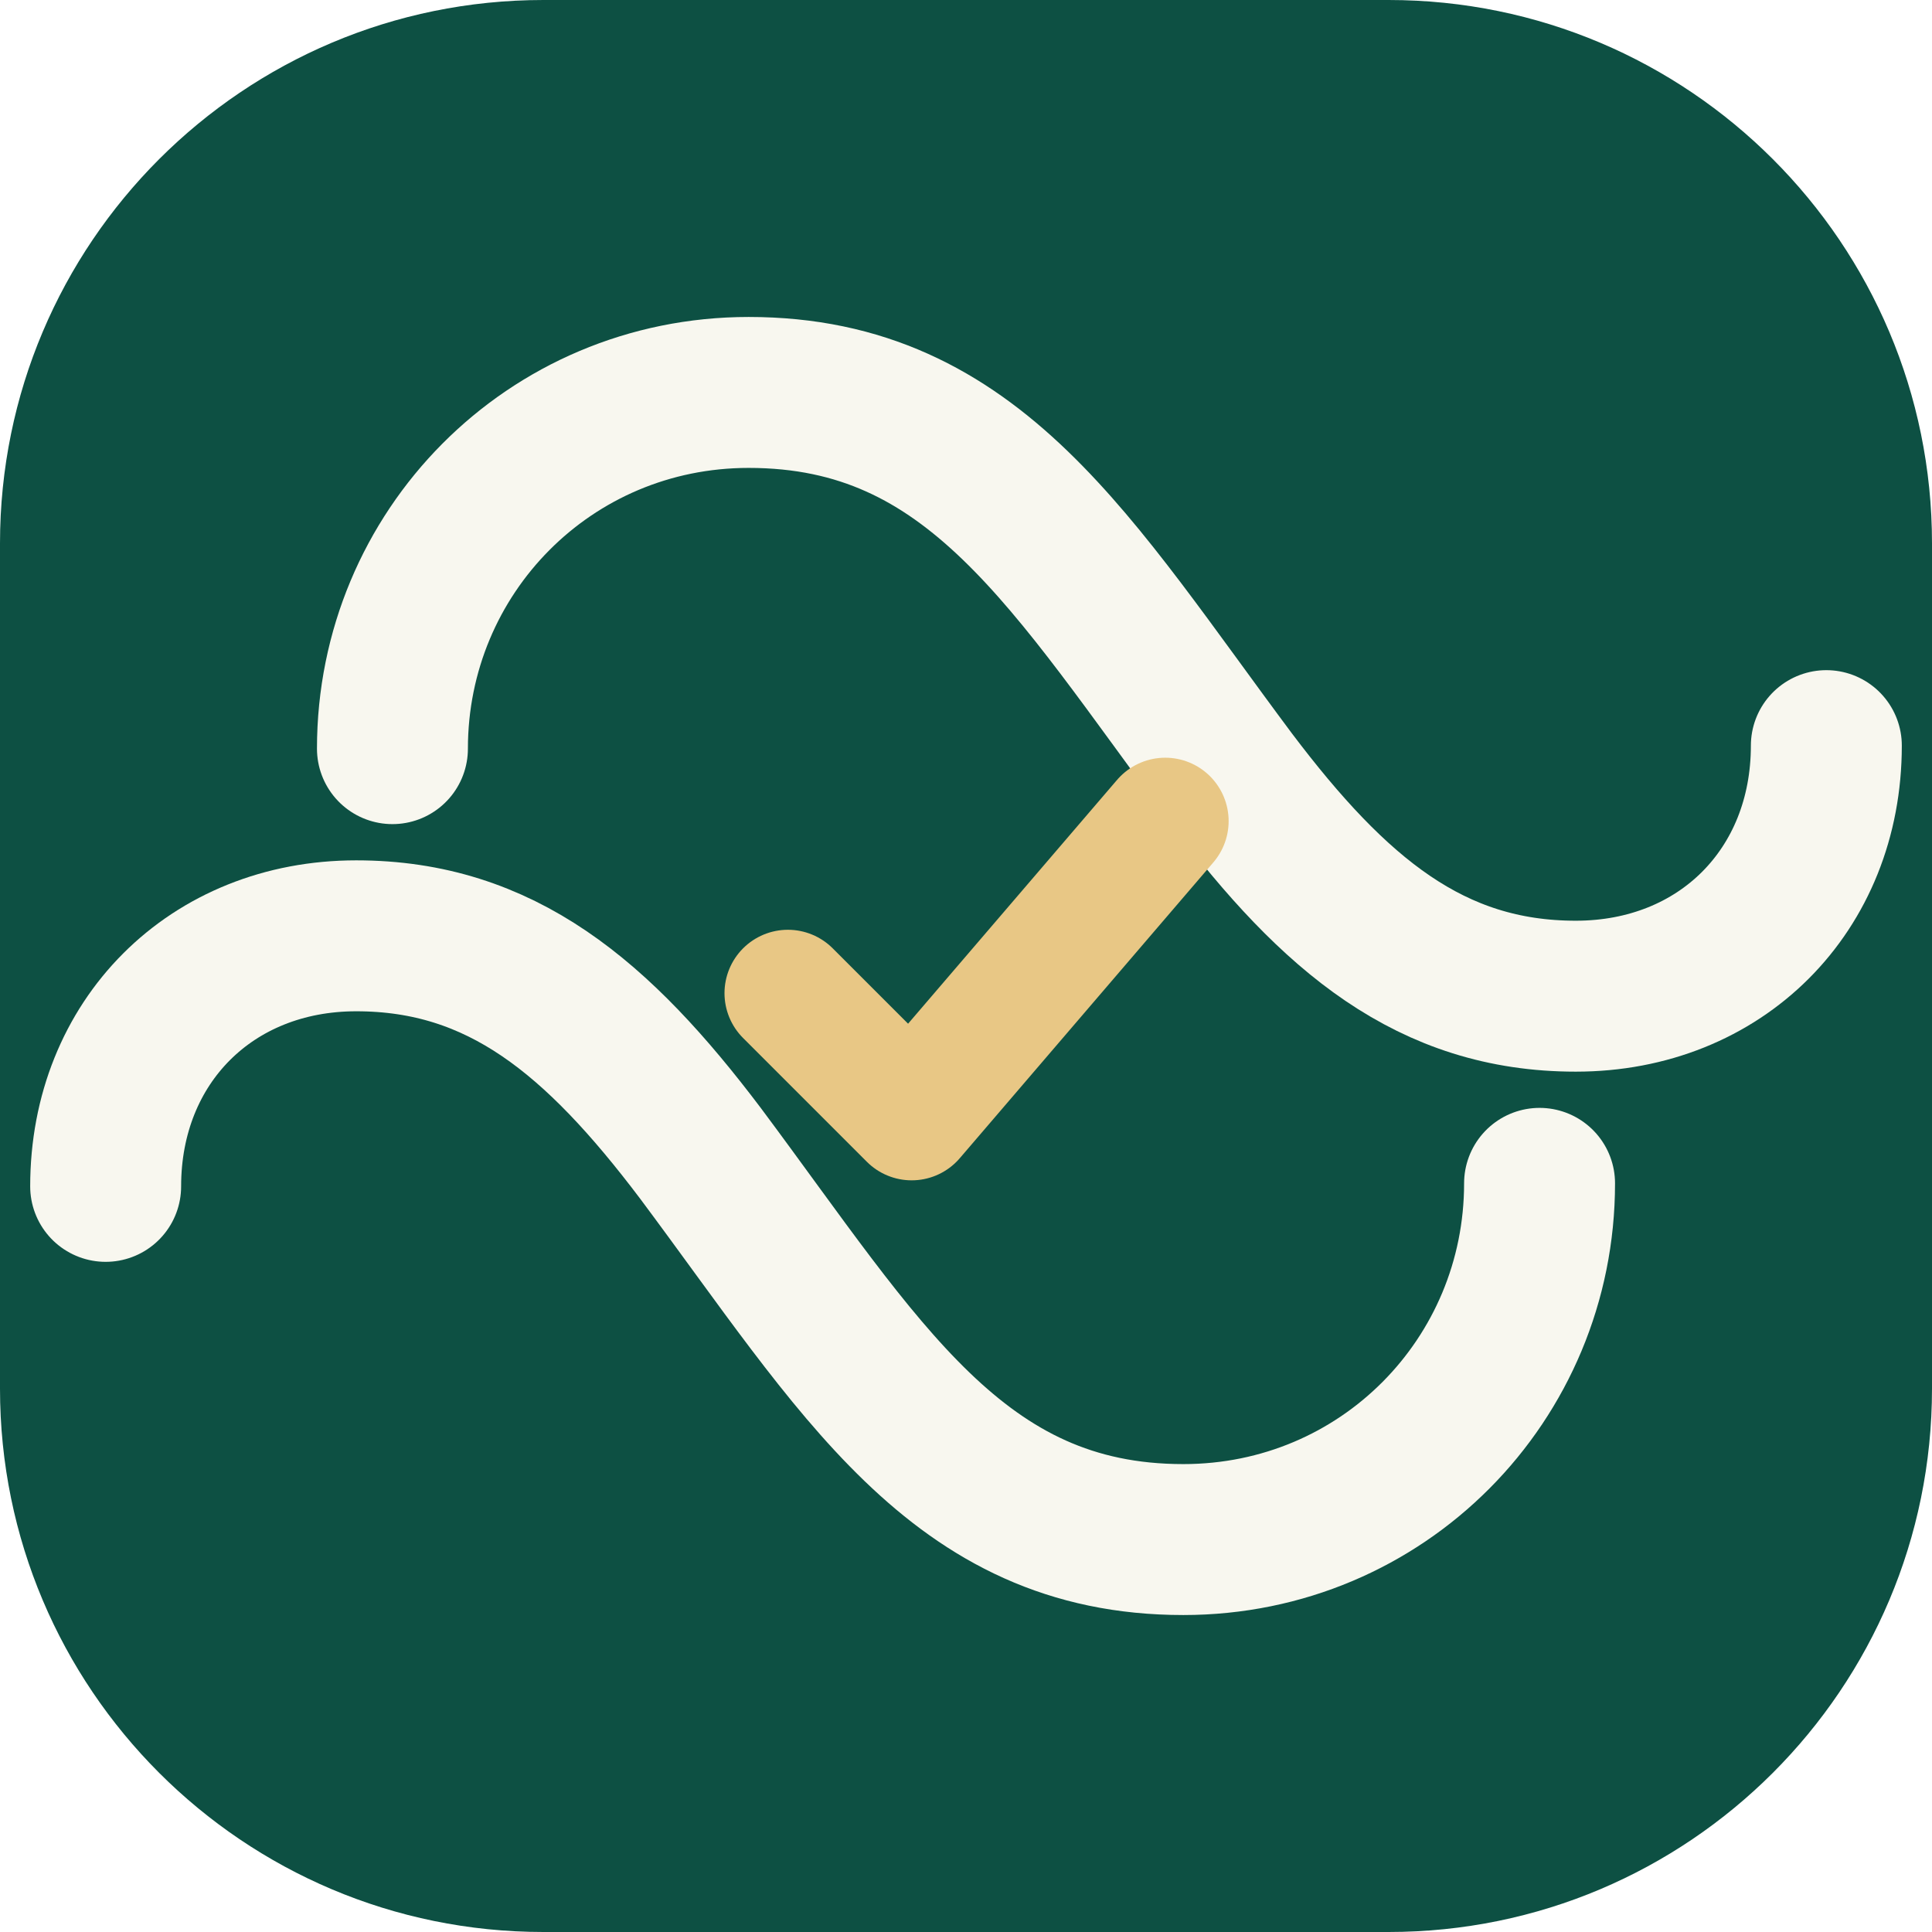
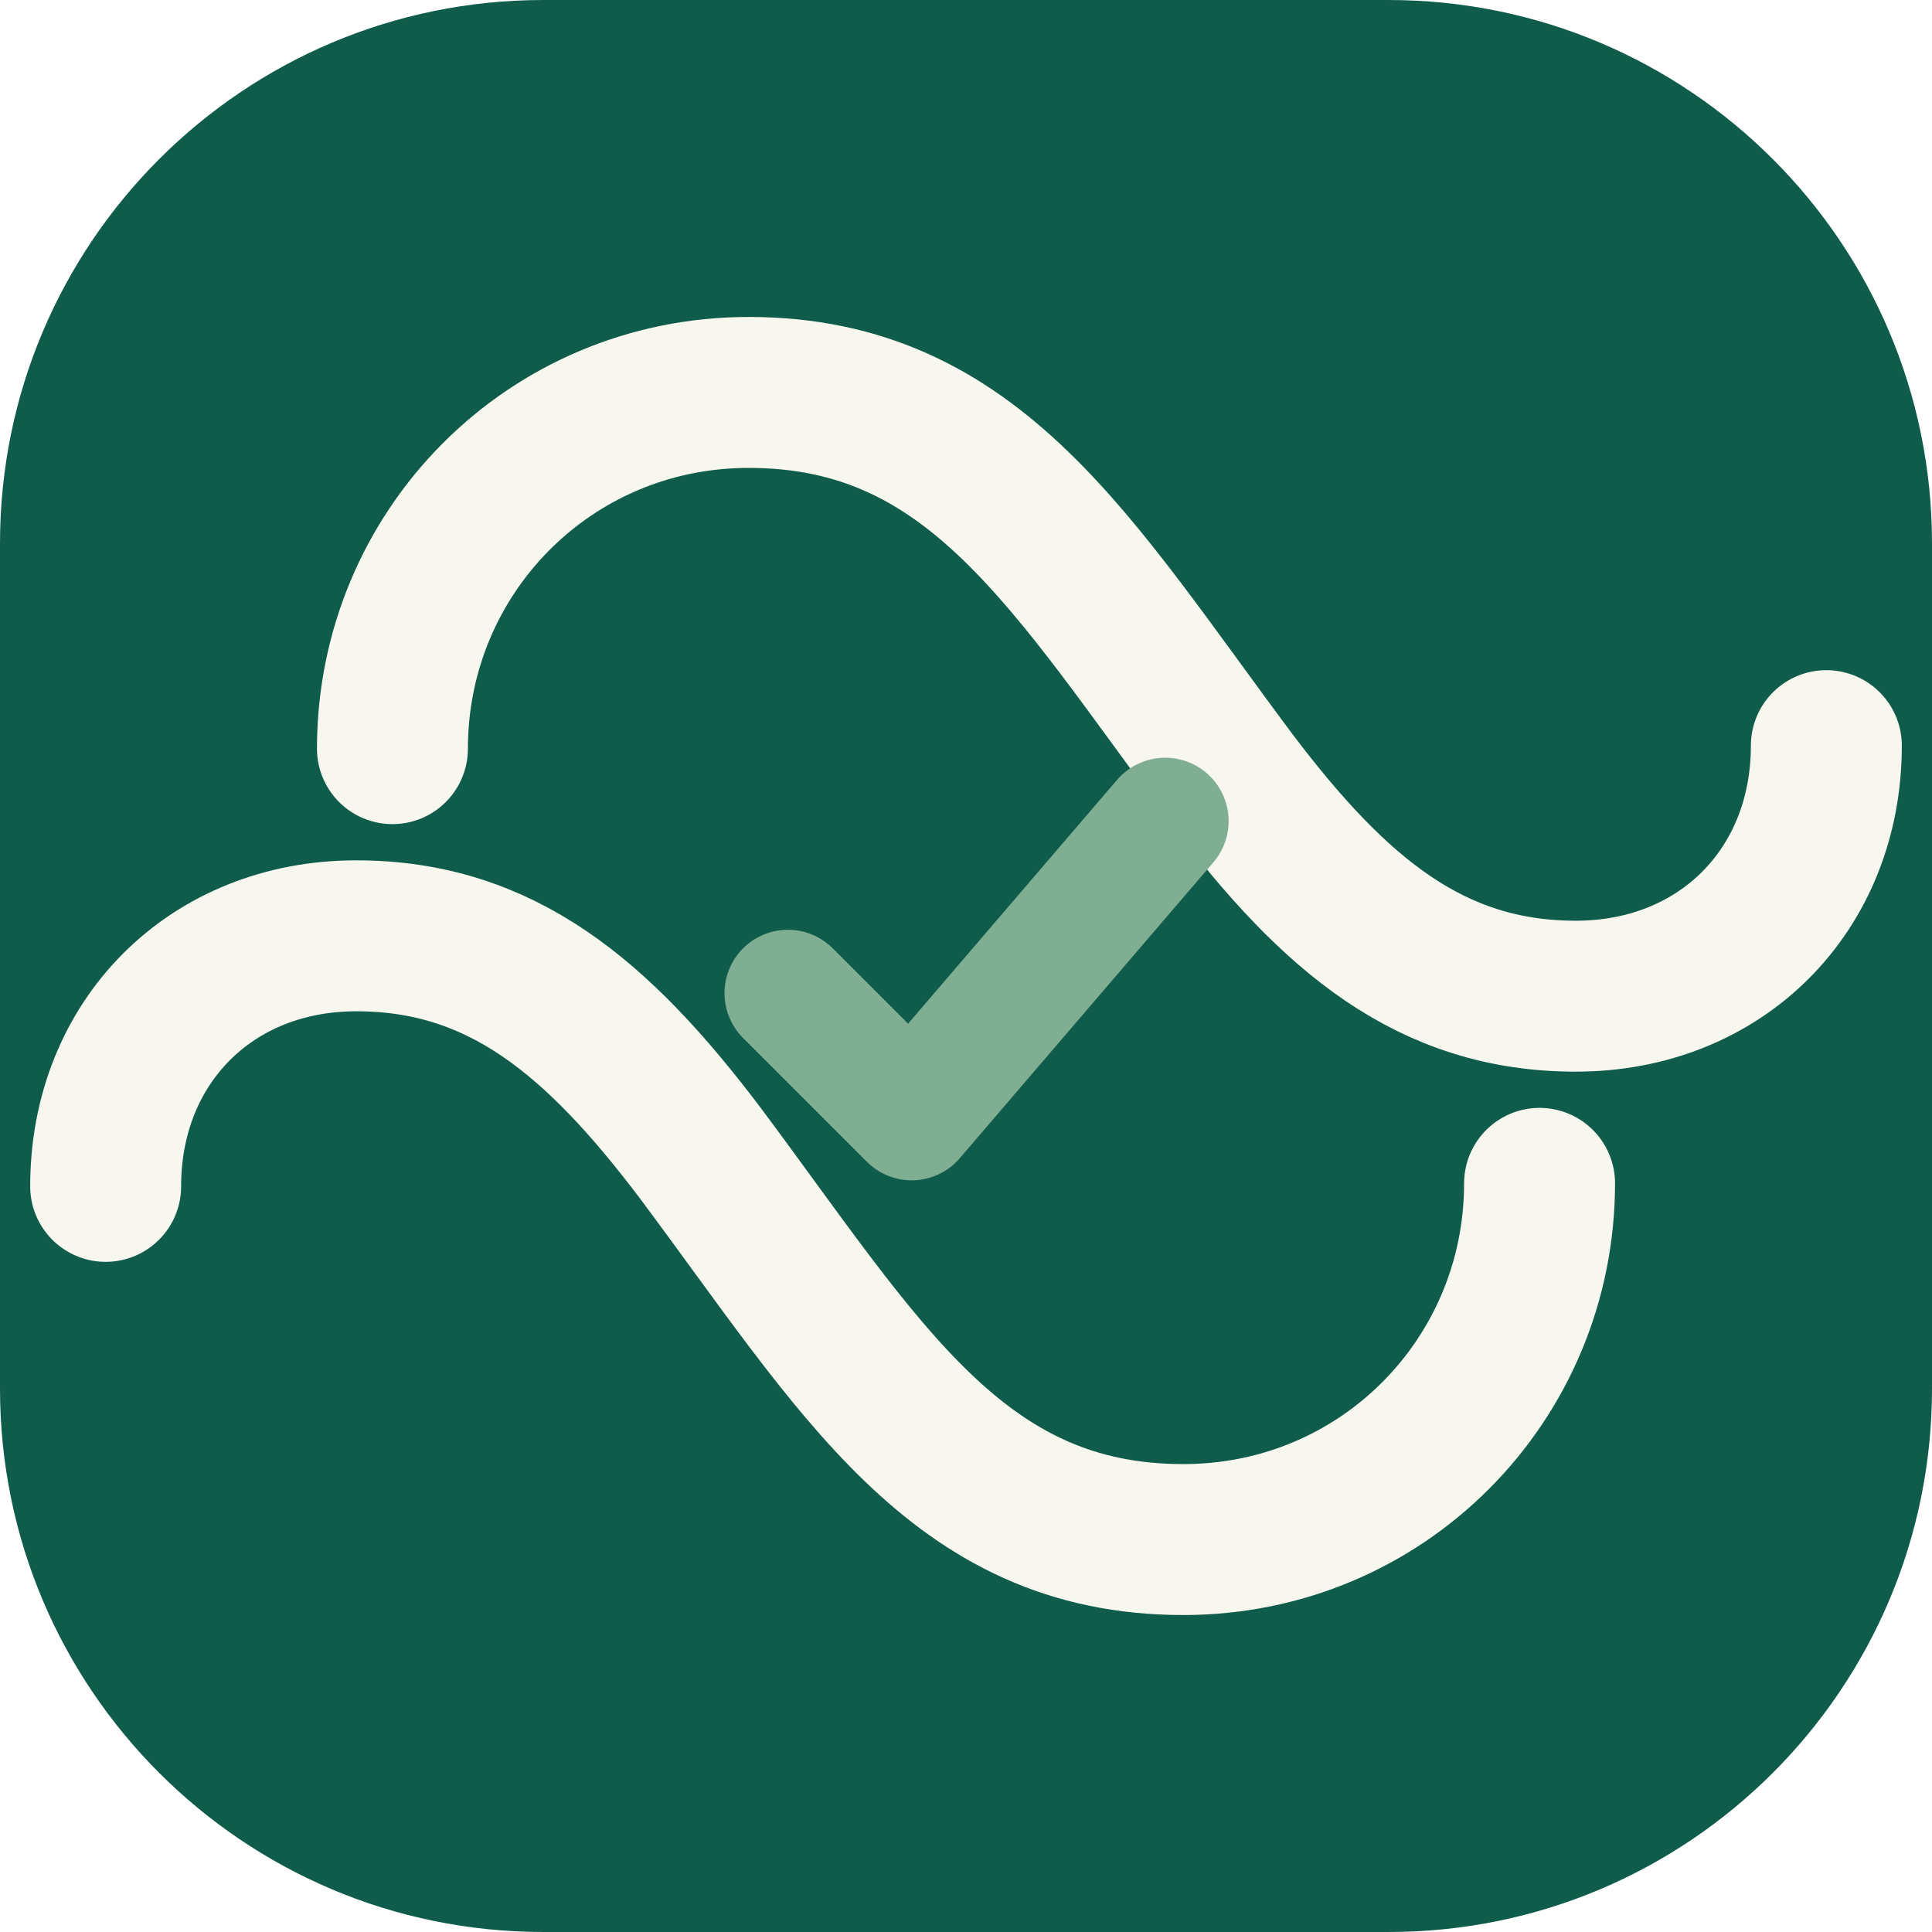
<svg xmlns="http://www.w3.org/2000/svg" viewBox="0 0 64 64" role="img" aria-labelledby="title">
-   <rect width="64" height="64" rx="18" fill="#0d5043" />
+   <rect width="64" height="64" rx="18" fill="#0f5c4b" />
  <path d="M13 24.8c0-6.5 5.2-11.8 11.8-11.8 7.5 0 10.7 5.7 16 12.8 3.4 4.5 6.6 7.2 11.4 7.2 4.8 0 8.3-3.5 8.3-8.3" fill="none" stroke="#f8f7ef" stroke-width="5" stroke-linecap="round" />
  <path d="M51 39.2c0 6.5-5.2 11.8-11.8 11.8-7.5 0-10.7-5.7-16-12.8-3.4-4.5-6.6-7.2-11.4-7.2-4.8 0-8.3 3.5-8.3 8.3" fill="none" stroke="#f8f7ef" stroke-width="5" stroke-linecap="round" />
-   <path d="m26.1 32.9 4.1 4.1 8.4-9.8" fill="none" stroke="#e8c785" stroke-width="4.2" stroke-linecap="round" stroke-linejoin="round" />
+   <path d="m26.1 32.9 4.1 4.1 8.4-9.8" fill="none" stroke="#7fae93" stroke-width="4.2" stroke-linecap="round" stroke-linejoin="round" />
</svg>
